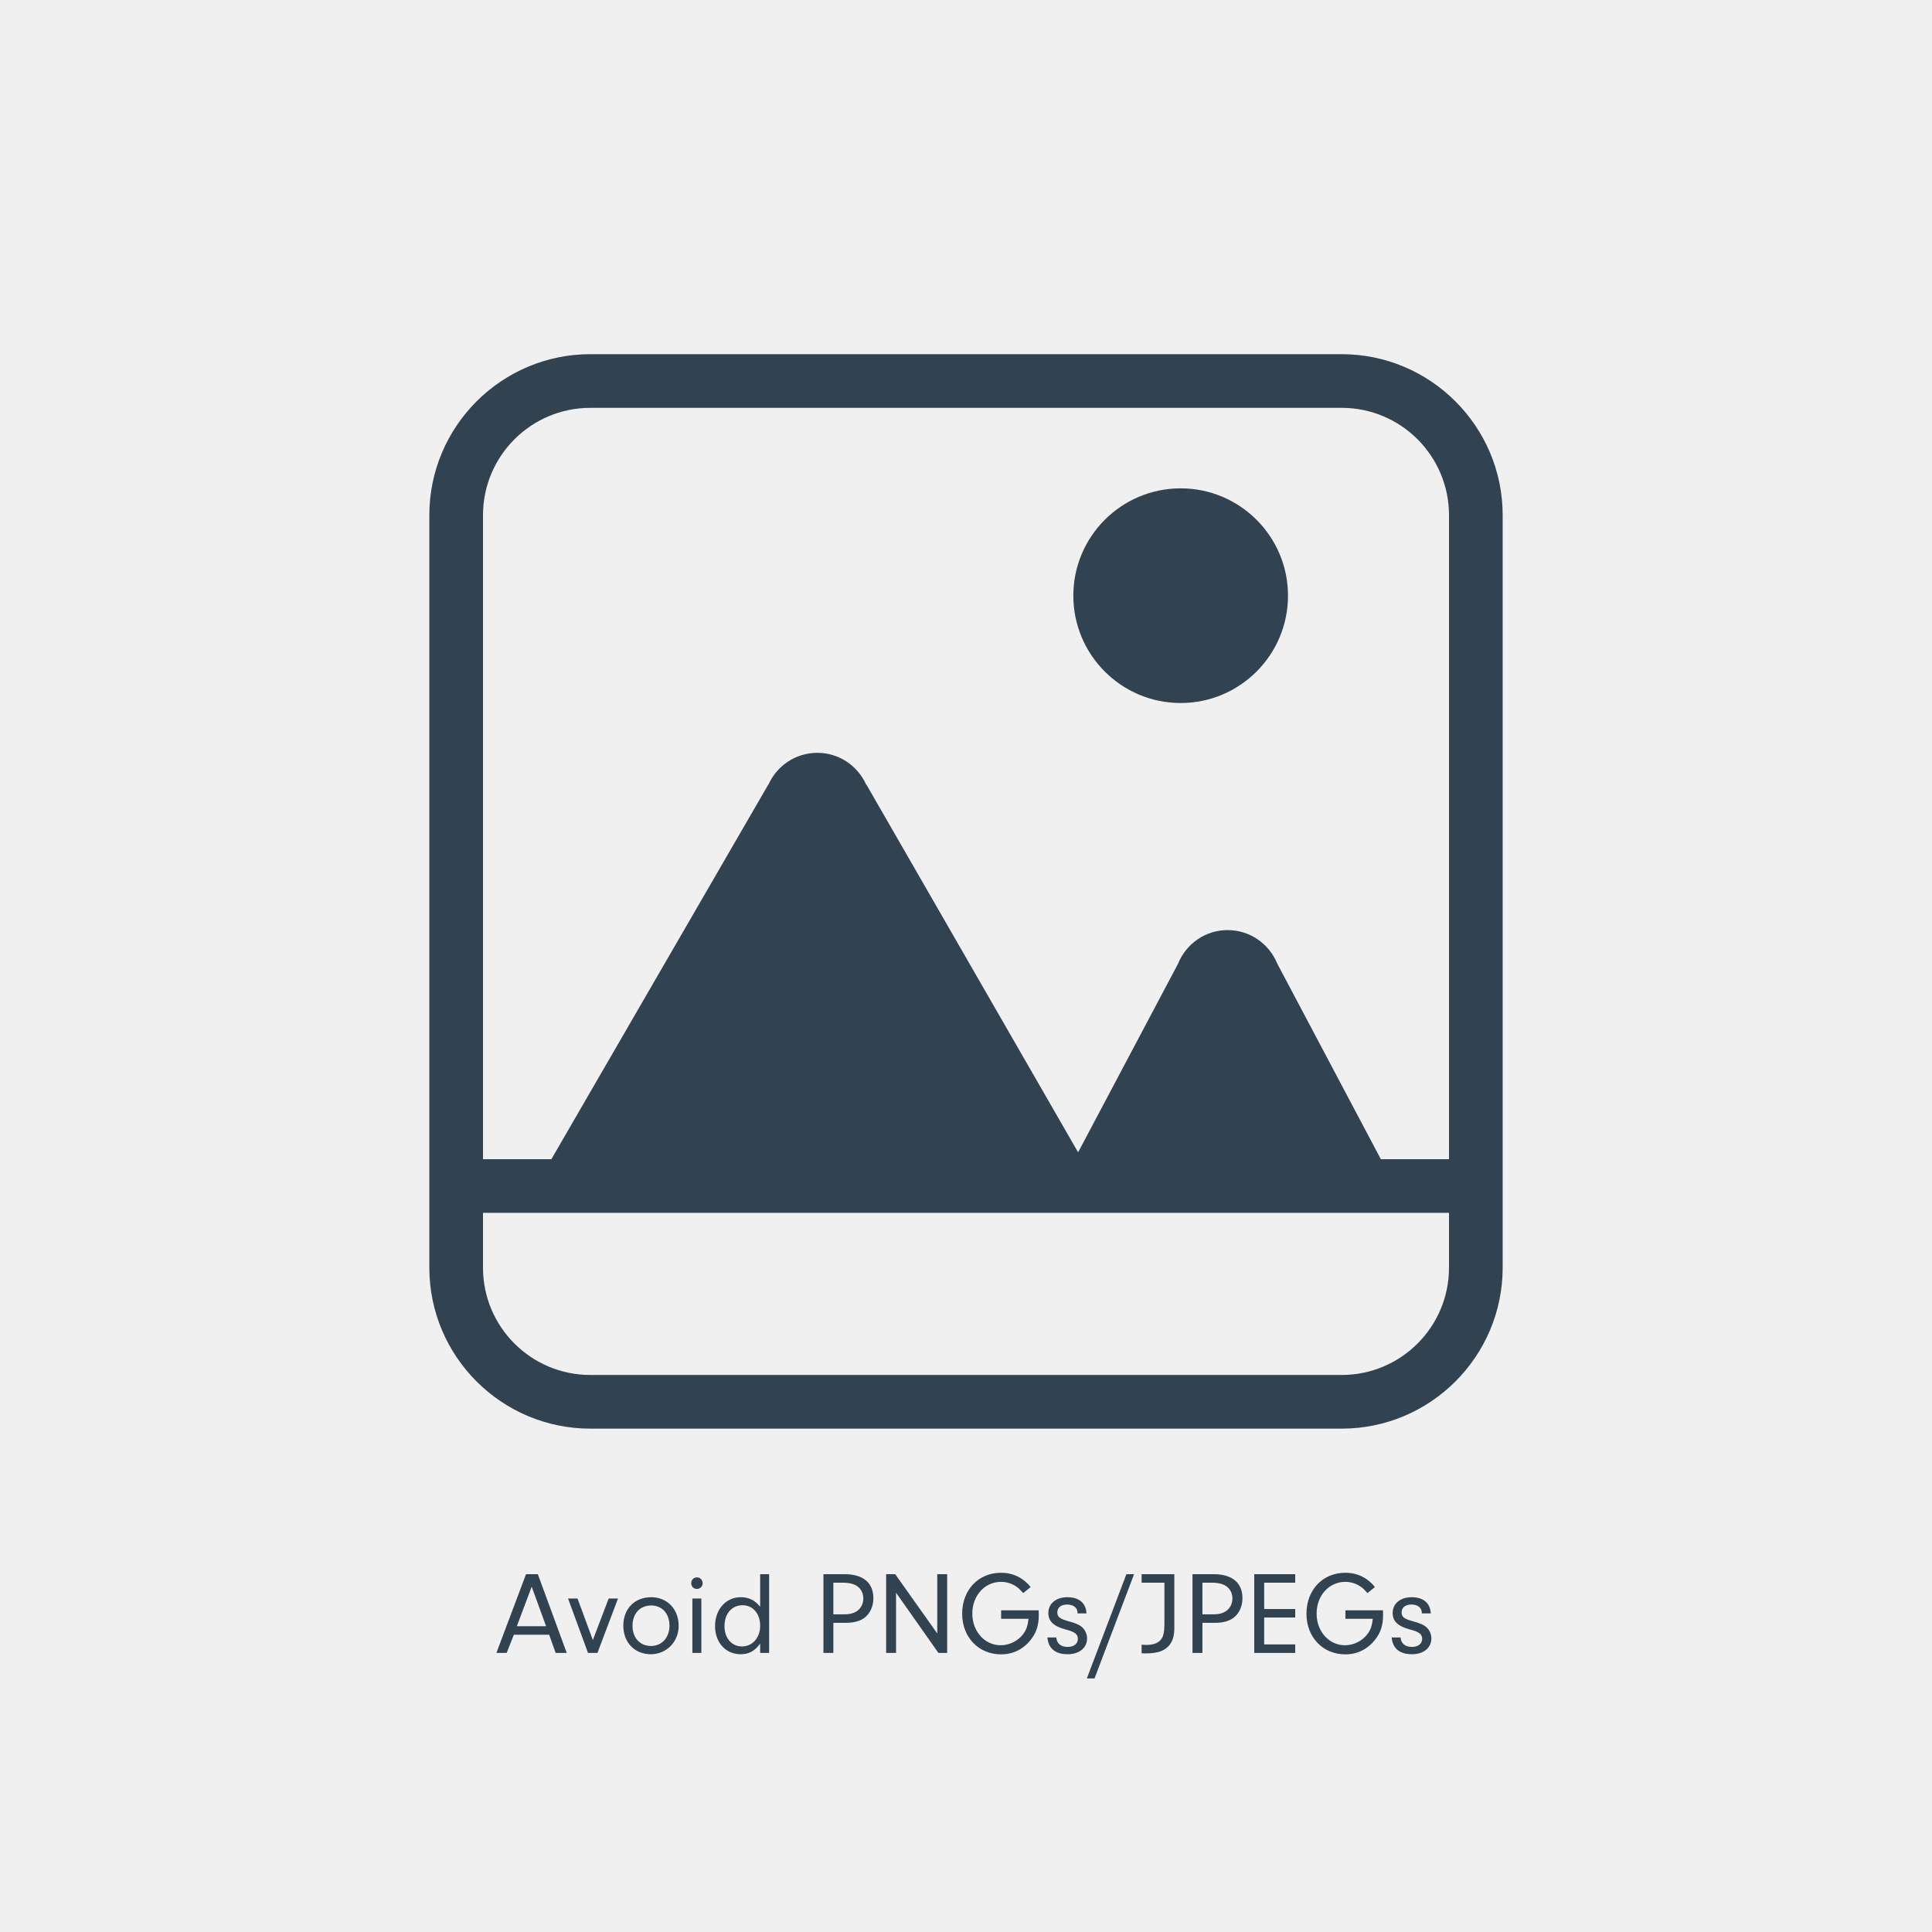
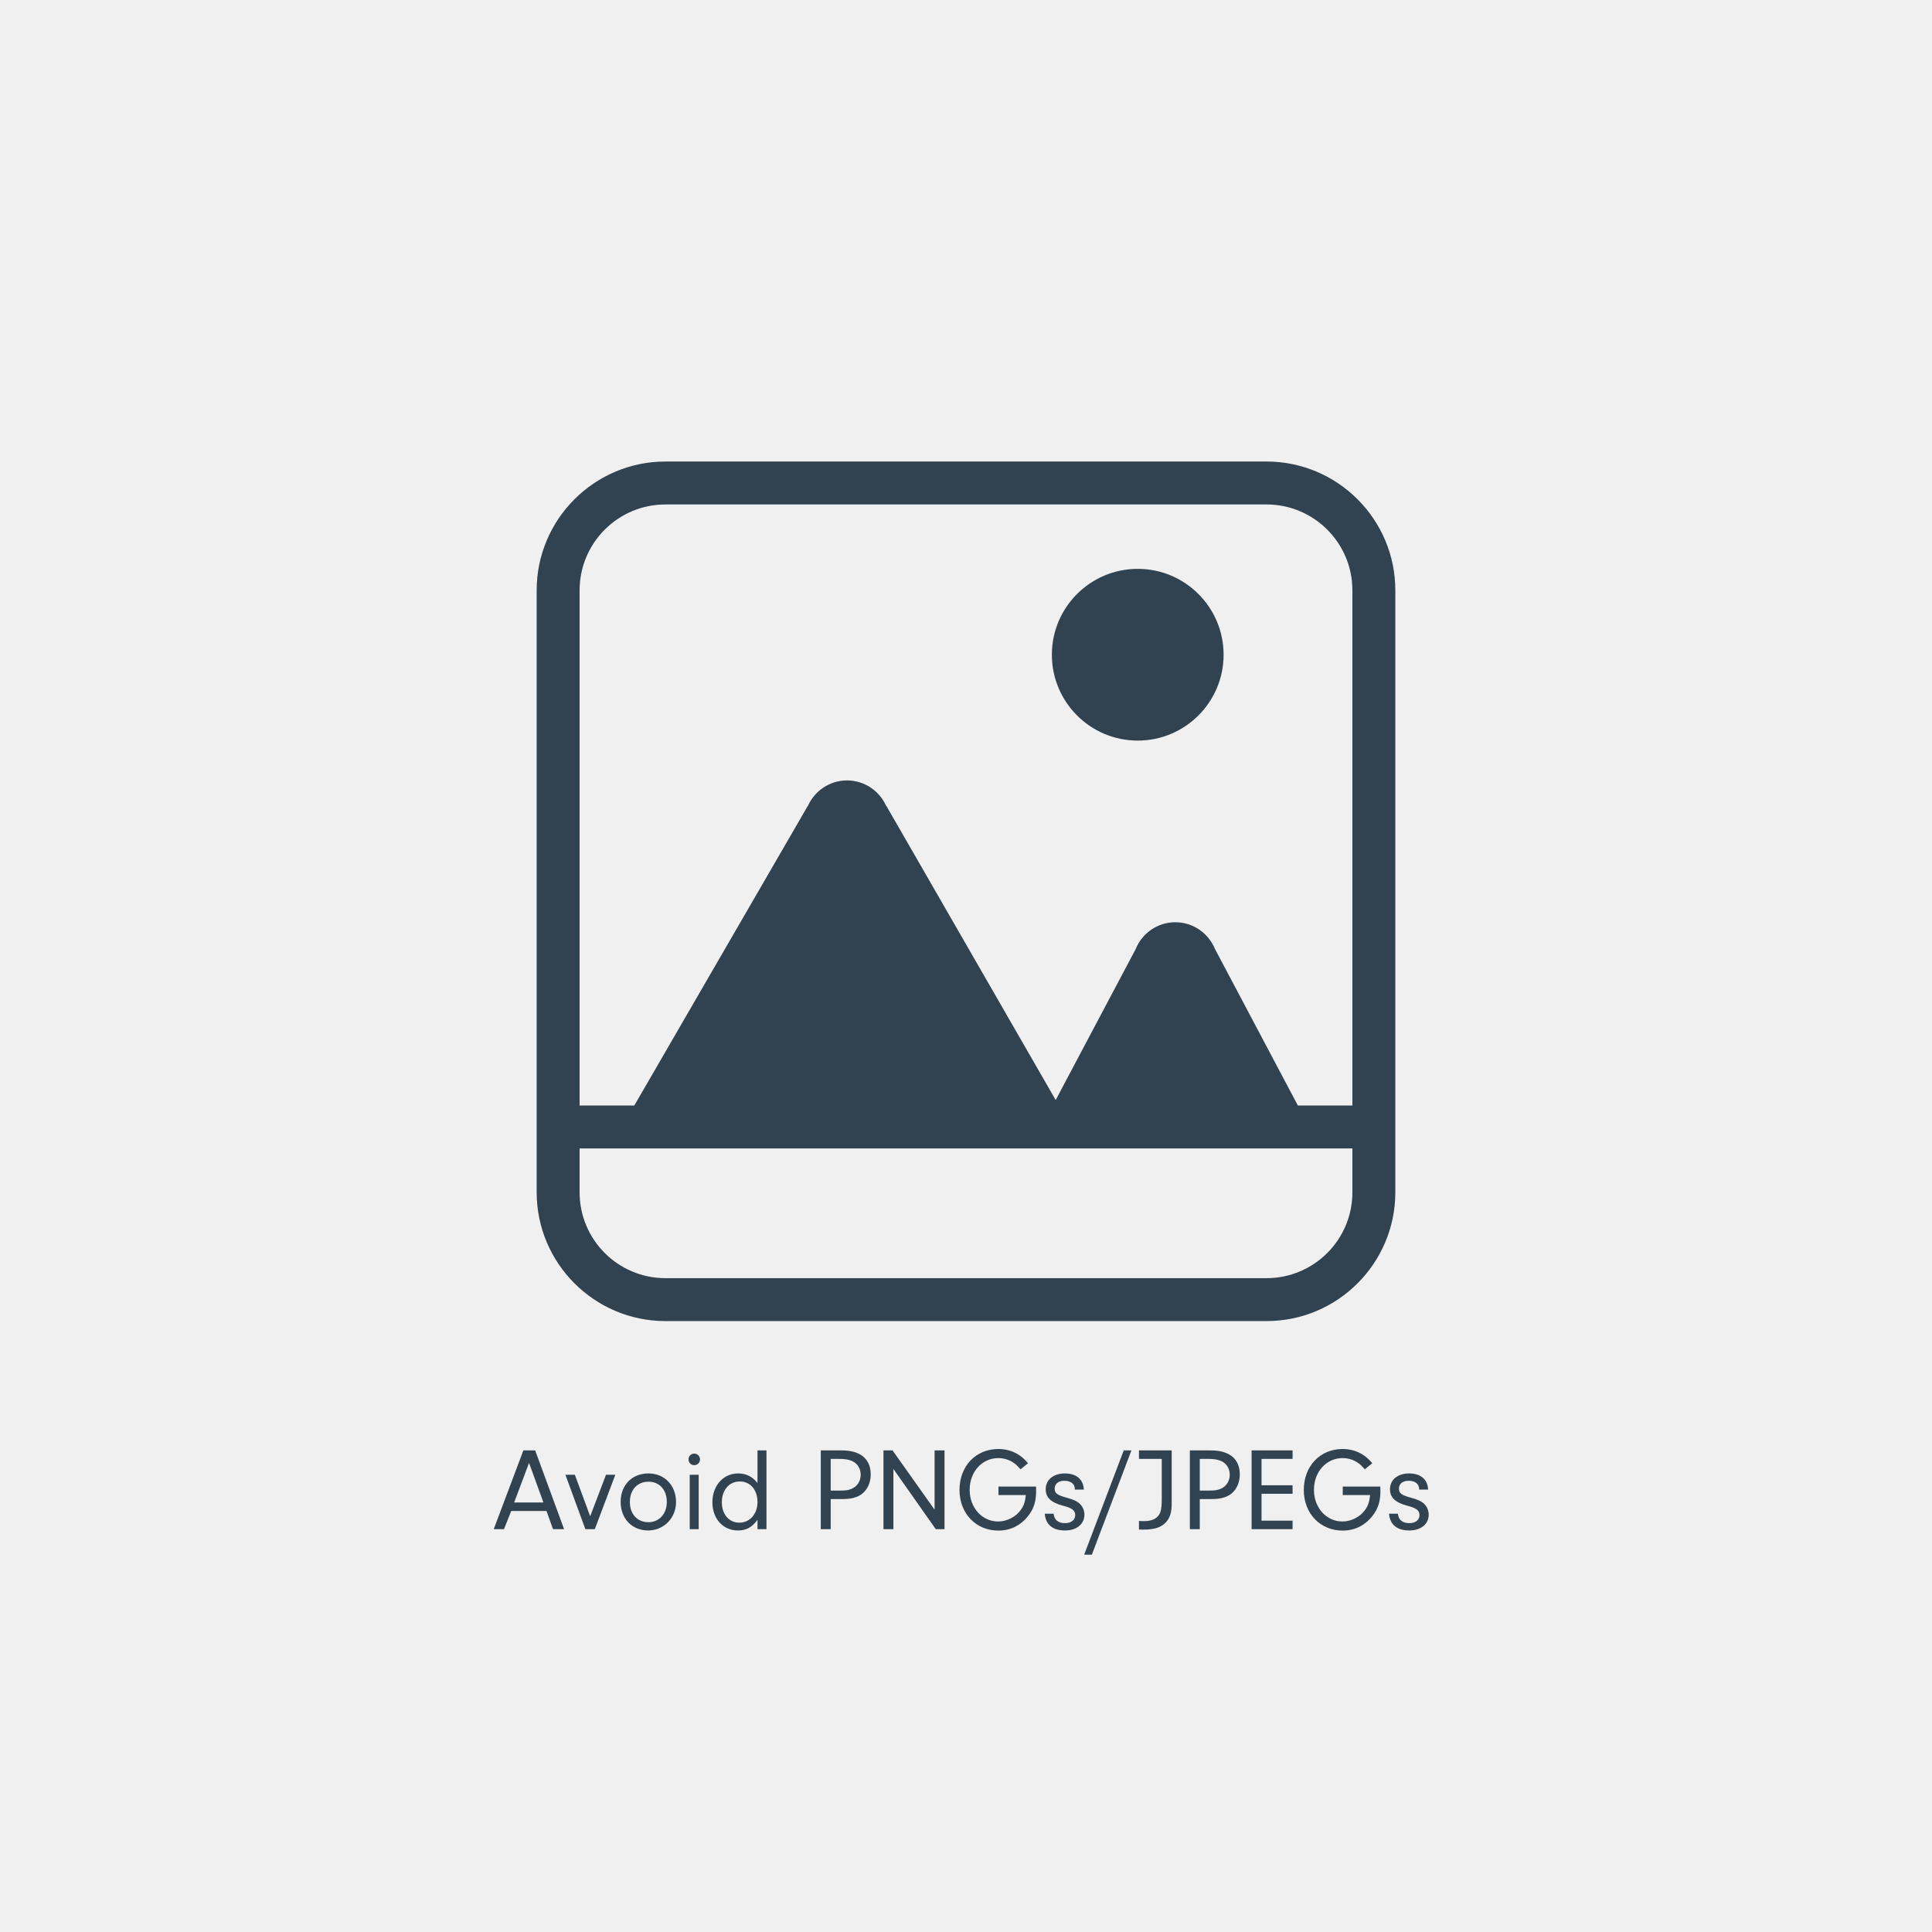
<svg xmlns="http://www.w3.org/2000/svg" xmlns:xlink="http://www.w3.org/1999/xlink" width="180" height="180" viewBox="0 0 180 180">
  <defs>
-     <path id="1-a" d="M105,84.999 L98.65,84.999 L88.995,66.769 C88.245,64.944 86.465,63.654 84.375,63.654 C82.27,63.654 80.49,64.959 79.75,66.799 L70.445,84.359 L50.73,50.114 L50.705,50.114 C49.925,48.364 48.185,47.139 46.145,47.139 C44.105,47.139 42.365,48.364 41.585,50.114 L41.57,50.114 L21.37,84.999 L15,84.999 L15,24.998 C15,19.479 19.48,14.998 25,14.998 L95,14.998 C100.52,14.998 105,19.479 105,24.998 L105,84.999 Z M105,95.103 C105,100.629 100.52,105.103 95,105.103 L25,105.103 C19.48,105.103 15,100.629 15,95.103 L15,89.999 L105,89.999 L105,95.103 Z M95,9.998 L25,9.998 C16.73,9.998 10,16.729 10,24.998 L10,95.103 C10,103.374 16.73,110.103 25,110.103 L95,110.103 C103.27,110.103 110,103.374 110,95.103 L110,24.998 C110,16.729 103.27,9.998 95,9.998 Z M80,22.498 C74.48,22.498 70,26.979 70,32.498 C70,38.019 74.48,42.498 80,42.498 C85.52,42.498 90,38.019 90,32.498 C90,26.979 85.52,22.498 80,22.498" />
+     <path id="1-a" d="M84,67.999 L78.92,67.999 L71.196,53.415 C70.596,51.955 69.172,50.923 67.5,50.923 C65.816,50.923 64.392,51.967 63.8,53.439 L56.356,67.487 L40.584,40.091 L40.564,40.091 C39.94,38.691 38.548,37.711 36.916,37.711 C35.284,37.711 33.892,38.691 33.268,40.091 L33.256,40.091 L17.096,67.999 L12,67.999 L12,19.999 C12,15.583 15.584,11.999 20,11.999 L76,11.999 C80.416,11.999 84,15.583 84,19.999 L84,67.999 Z M84,76.083 C84,80.503 80.416,84.083 76,84.083 L20,84.083 C15.584,84.083 12,80.503 12,76.083 L12,71.999 L84,71.999 L84,76.083 Z M76,7.999 L20,7.999 C13.384,7.999 8,13.383 8,19.999 L8,76.083 C8,82.699 13.384,88.083 20,88.083 L76,88.083 C82.616,88.083 88,82.699 88,76.083 L88,19.999 C88,13.383 82.616,7.999 76,7.999 Z M64,17.999 C59.584,17.999 56,21.583 56,25.999 C56,30.415 59.584,33.999 64,33.999 C68.416,33.999 72,30.415 72,25.999 C72,21.583 68.416,17.999 64,17.999" />
  </defs>
  <g fill="none" fill-rule="evenodd">
    <rect width="180" height="180" fill="#FFF" fill-opacity=".01" fill-rule="nonzero" />
-     <g transform="translate(30 23)">
-       <path d="M21.42,85 L10,85 L10,24.998 C10,16.729 16.73,9.998 25,9.998 L95,9.998 C103.27,9.998 110,16.729 110,24.998 L110,85 L21.42,85 L98.66,84.999 L88.675,66.074 C87.554,64.432 86.118,63.611 84.369,63.611 C82.62,63.611 81.164,64.432 80,66.074 L70.437,84.404 L50.676,50.064 C49.567,48.12 48.027,47.148 46.056,47.148 C44.084,47.148 42.613,48.12 41.641,50.064 L21.42,85 Z M110,90 L110,95.103 C110,103.374 103.27,110.103 95,110.103 L25,110.103 C16.73,110.103 10,103.374 10,95.103 L10,90 L110,90 Z M80,22.498 C74.48,22.498 70,26.979 70,32.498 C70,38.019 74.48,42.498 80,42.498 C85.52,42.498 90,38.019 90,32.498 C90,26.979 85.52,22.498 80,22.498 Z" />
+     <g transform="translate(42 35)">
+       <path d="M17.136,68 L8,68 L8,19.999 C8,13.383 13.384,7.999 20,7.999 L76,7.999 C82.616,7.999 88,13.383 88,19.999 L88,68 L17.136,68 L78.928,67.999 L70.94,52.859 C70.043,51.546 68.895,50.889 67.495,50.889 C66.096,50.889 64.931,51.546 64,52.859 L56.35,67.524 L40.541,40.051 C39.654,38.496 38.422,37.719 36.844,37.719 C35.267,37.719 34.09,38.496 33.313,40.051 L17.136,68 Z M88,72 L88,76.083 C88,82.699 82.616,88.083 76,88.083 L20,88.083 C13.384,88.083 8,82.699 8,76.083 L8,72 L88,72 Z M64,17.999 C59.584,17.999 56,21.583 56,25.999 C56,30.415 59.584,33.999 64,33.999 C68.416,33.999 72,30.415 72,25.999 C72,21.583 68.416,17.999 64,17.999 Z" />
      <use fill="#314351" xlink:href="#1-a" />
-       <path fill="#314351" d="M21.165,129.306 L17.875,129.306 L17.204,131 L16.247,131 L19.009,123.663 L20.108,123.663 L22.803,131 L21.77,131 L21.165,129.306 Z M20.878,128.514 L19.537,124.829 L18.151,128.514 L20.878,128.514 Z M26.709,125.929 L27.578,125.929 L25.663,131 L24.784,131 L22.924,125.929 L23.805,125.929 L25.235,129.801 L26.709,125.929 Z M30.669,125.808 C32.164,125.808 33.231,126.919 33.231,128.481 C33.231,129.966 32.087,131.121 30.636,131.121 C29.128,131.121 28.073,130.021 28.073,128.459 C28.073,126.886 29.128,125.808 30.669,125.808 Z M30.669,126.578 C29.623,126.578 28.93,127.337 28.93,128.47 C28.93,129.592 29.623,130.351 30.657,130.351 C31.659,130.351 32.373,129.57 32.373,128.47 C32.373,127.337 31.692,126.578 30.669,126.578 Z M35.343,125.929 L35.343,131 L34.508,131 L34.508,125.929 L35.343,125.929 Z M34.937,123.96 C35.233,123.96 35.465,124.202 35.465,124.51 C35.465,124.807 35.222,125.038 34.925,125.038 C34.629,125.038 34.398,124.807 34.398,124.499 C34.398,124.191 34.629,123.96 34.937,123.96 Z M40.822,126.699 L40.822,123.663 L41.657,123.663 L41.657,131 L40.822,131 L40.822,130.131 C40.316,130.824 39.776,131.121 39.007,131.121 C37.609,131.121 36.62,130.032 36.62,128.492 C36.62,126.952 37.632,125.808 39.007,125.808 C39.755,125.808 40.327,126.083 40.822,126.699 Z M39.182,126.556 C38.181,126.556 37.499,127.348 37.499,128.503 C37.499,129.614 38.17,130.395 39.127,130.395 C40.106,130.395 40.822,129.581 40.822,128.481 C40.822,127.337 40.151,126.556 39.182,126.556 Z M47.642,128.195 L47.642,131 L46.718,131 L46.718,123.663 L48.675,123.663 C50.413,123.663 51.37,124.455 51.37,125.907 C51.37,126.633 51.084,127.282 50.59,127.689 C50.16,128.03 49.589,128.195 48.775,128.195 L47.642,128.195 Z M47.642,127.403 L48.599,127.403 C48.995,127.403 49.258,127.37 49.511,127.271 C50.072,127.073 50.435,126.556 50.435,125.929 C50.435,125.302 50.084,124.796 49.501,124.598 C49.215,124.499 48.917,124.455 48.477,124.455 L47.642,124.455 L47.642,127.403 Z M53.483,125.39 L53.483,131 L52.559,131 L52.559,123.663 L53.406,123.663 L57.322,129.185 L57.322,123.663 L58.245,123.663 L58.245,131 L57.431,131 L53.483,125.39 Z M63.273,127.029 L66.77,127.029 C66.781,127.183 66.781,127.381 66.781,127.447 C66.781,128.426 66.561,129.108 66.022,129.79 C65.319,130.67 64.373,131.132 63.261,131.132 C61.172,131.132 59.642,129.537 59.642,127.348 C59.642,125.126 61.16,123.531 63.261,123.531 C64.373,123.531 65.329,123.993 66.022,124.862 L65.329,125.423 C65.043,125.104 64.912,124.972 64.713,124.84 C64.306,124.543 63.789,124.378 63.261,124.378 C61.743,124.378 60.589,125.654 60.589,127.337 C60.589,128.998 61.743,130.285 63.239,130.285 C64.053,130.285 64.9,129.856 65.352,129.207 C65.638,128.822 65.748,128.459 65.825,127.821 L63.273,127.821 L63.273,127.029 Z M71.225,127.315 L70.389,127.315 L70.389,127.26 C70.389,126.787 70.004,126.49 69.421,126.49 C68.861,126.49 68.508,126.776 68.508,127.216 C68.508,127.656 68.728,127.821 69.641,128.074 C70.29,128.25 70.632,128.415 70.874,128.657 C71.126,128.91 71.281,129.273 71.281,129.647 C71.281,130.527 70.555,131.121 69.477,131.121 C68.322,131.121 67.672,130.582 67.585,129.559 L68.409,129.559 C68.465,130.131 68.838,130.439 69.477,130.439 C70.049,130.439 70.422,130.142 70.422,129.691 C70.422,129.251 70.136,129.031 69.267,128.811 C68.168,128.514 67.672,128.052 67.672,127.282 C67.672,126.402 68.388,125.808 69.454,125.808 C70.532,125.808 71.181,126.358 71.225,127.315 Z M75.659,123.663 L71.974,133.376 L71.258,133.376 L74.944,123.663 L75.659,123.663 Z M79.409,123.663 L79.409,128.734 C79.409,129.768 79.025,130.45 78.243,130.802 C77.891,130.967 77.374,131.044 76.725,131.044 C76.648,131.044 76.516,131.044 76.362,131.033 L76.362,130.23 C76.582,130.252 76.692,130.252 76.814,130.252 C77.353,130.252 77.749,130.131 78.023,129.9 C78.376,129.592 78.486,129.174 78.486,128.217 L78.486,124.455 L76.362,124.455 L76.362,123.663 L79.409,123.663 Z M82.028,128.195 L82.028,131 L81.103,131 L81.103,123.663 L83.061,123.663 C84.799,123.663 85.757,124.455 85.757,125.907 C85.757,126.633 85.471,127.282 84.975,127.689 C84.546,128.03 83.975,128.195 83.16,128.195 L82.028,128.195 Z M82.028,127.403 L82.984,127.403 C83.38,127.403 83.644,127.37 83.897,127.271 C84.459,127.073 84.822,126.556 84.822,125.929 C84.822,125.302 84.469,124.796 83.886,124.598 C83.6,124.499 83.303,124.455 82.864,124.455 L82.028,124.455 L82.028,127.403 Z M87.781,124.455 L87.781,126.908 L90.674,126.908 L90.674,127.7 L87.781,127.7 L87.781,130.208 L90.674,130.208 L90.674,131 L86.856,131 L86.856,123.663 L90.674,123.663 L90.674,124.455 L87.781,124.455 Z M95.349,127.029 L98.847,127.029 C98.858,127.183 98.858,127.381 98.858,127.447 C98.858,128.426 98.638,129.108 98.099,129.79 C97.394,130.67 96.448,131.132 95.338,131.132 C93.248,131.132 91.719,129.537 91.719,127.348 C91.719,125.126 93.237,123.531 95.338,123.531 C96.448,123.531 97.406,123.993 98.099,124.862 L97.406,125.423 C97.12,125.104 96.987,124.972 96.79,124.84 C96.382,124.543 95.865,124.378 95.338,124.378 C93.82,124.378 92.665,125.654 92.665,127.337 C92.665,128.998 93.82,130.285 95.316,130.285 C96.129,130.285 96.977,129.856 97.427,129.207 C97.713,128.822 97.823,128.459 97.9,127.821 L95.349,127.821 L95.349,127.029 Z M103.302,127.315 L102.466,127.315 L102.466,127.26 C102.466,126.787 102.081,126.49 101.498,126.49 C100.936,126.49 100.585,126.776 100.585,127.216 C100.585,127.656 100.805,127.821 101.718,128.074 C102.367,128.25 102.707,128.415 102.95,128.657 C103.203,128.91 103.356,129.273 103.356,129.647 C103.356,130.527 102.63,131.121 101.552,131.121 C100.397,131.121 99.749,130.582 99.66,129.559 L100.486,129.559 C100.54,130.131 100.915,130.439 101.552,130.439 C102.124,130.439 102.499,130.142 102.499,129.691 C102.499,129.251 102.213,129.031 101.344,128.811 C100.243,128.514 99.749,128.052 99.749,127.282 C99.749,126.402 100.463,125.808 101.531,125.808 C102.609,125.808 103.257,126.358 103.302,127.315 Z" />
+       <path fill="#314351" d="M8.917,105.775 L5.628,105.775 L4.957,107.469 L4,107.469 L6.761,100.132 L7.861,100.132 L10.556,107.469 L9.522,107.469 L8.917,105.775 Z M8.631,104.983 L7.289,101.298 L5.903,104.983 L8.631,104.983 Z M14.461,102.398 L15.33,102.398 L13.416,107.469 L12.536,107.469 L10.677,102.398 L11.557,102.398 L12.987,106.27 L14.461,102.398 Z M18.421,102.277 C19.917,102.277 20.984,103.388 20.984,104.95 C20.984,106.435 19.84,107.59 18.388,107.59 C16.881,107.59 15.825,106.49 15.825,104.928 C15.825,103.355 16.881,102.277 18.421,102.277 Z M18.421,103.047 C17.376,103.047 16.683,103.806 16.683,104.939 C16.683,106.061 17.376,106.82 18.41,106.82 C19.411,106.82 20.126,106.039 20.126,104.939 C20.126,103.806 19.444,103.047 18.421,103.047 Z M23.096,102.398 L23.096,107.469 L22.26,107.469 L22.26,102.398 L23.096,102.398 Z M22.689,100.429 C22.986,100.429 23.217,100.671 23.217,100.979 C23.217,101.276 22.975,101.507 22.678,101.507 C22.381,101.507 22.15,101.276 22.15,100.968 C22.15,100.66 22.381,100.429 22.689,100.429 Z M28.574,103.168 L28.574,100.132 L29.41,100.132 L29.41,107.469 L28.574,107.469 L28.574,106.6 C28.068,107.293 27.529,107.59 26.759,107.59 C25.362,107.59 24.372,106.501 24.372,104.961 C24.372,103.421 25.384,102.277 26.759,102.277 C27.507,102.277 28.079,102.552 28.574,103.168 Z M26.935,103.025 C25.934,103.025 25.252,103.817 25.252,104.972 C25.252,106.083 25.923,106.864 26.88,106.864 C27.859,106.864 28.574,106.05 28.574,104.95 C28.574,103.806 27.903,103.025 26.935,103.025 Z M35.394,104.664 L35.394,107.469 L34.47,107.469 L34.47,100.132 L36.428,100.132 C38.166,100.132 39.123,100.924 39.123,102.376 C39.123,103.102 38.837,103.751 38.342,104.158 C37.913,104.499 37.341,104.664 36.527,104.664 L35.394,104.664 Z M35.394,103.872 L36.351,103.872 C36.747,103.872 37.011,103.839 37.264,103.74 C37.825,103.542 38.188,103.025 38.188,102.398 C38.188,101.771 37.836,101.265 37.253,101.067 C36.967,100.968 36.67,100.924 36.23,100.924 L35.394,100.924 L35.394,103.872 Z M41.235,101.859 L41.235,107.469 L40.311,107.469 L40.311,100.132 L41.158,100.132 L45.074,105.654 L45.074,100.132 L45.998,100.132 L45.998,107.469 L45.184,107.469 L41.235,101.859 Z M51.025,103.498 L54.523,103.498 C54.534,103.652 54.534,103.85 54.534,103.916 C54.534,104.895 54.314,105.577 53.775,106.259 C53.071,107.139 52.125,107.601 51.014,107.601 C48.924,107.601 47.395,106.006 47.395,103.817 C47.395,101.595 48.913,100 51.014,100 C52.125,100 53.082,100.462 53.775,101.331 L53.082,101.892 C52.796,101.573 52.664,101.441 52.466,101.309 C52.059,101.012 51.542,100.847 51.014,100.847 C49.496,100.847 48.341,102.123 48.341,103.806 C48.341,105.467 49.496,106.754 50.992,106.754 C51.806,106.754 52.653,106.325 53.104,105.676 C53.39,105.291 53.5,104.928 53.577,104.29 L51.025,104.29 L51.025,103.498 Z M58.978,103.784 L58.142,103.784 L58.142,103.729 C58.142,103.256 57.757,102.959 57.174,102.959 C56.613,102.959 56.261,103.245 56.261,103.685 C56.261,104.125 56.481,104.29 57.394,104.543 C58.043,104.719 58.384,104.884 58.626,105.126 C58.879,105.379 59.033,105.742 59.033,106.116 C59.033,106.996 58.307,107.59 57.229,107.59 C56.074,107.59 55.425,107.051 55.337,106.028 L56.162,106.028 C56.217,106.6 56.591,106.908 57.229,106.908 C57.801,106.908 58.175,106.611 58.175,106.16 C58.175,105.72 57.889,105.5 57.02,105.28 C55.92,104.983 55.425,104.521 55.425,103.751 C55.425,102.871 56.14,102.277 57.207,102.277 C58.285,102.277 58.934,102.827 58.978,103.784 Z M63.411,100.132 L59.726,109.845 L59.011,109.845 L62.696,100.132 L63.411,100.132 Z M67.162,100.132 L67.162,105.203 C67.162,106.237 66.777,106.919 65.996,107.271 C65.644,107.436 65.127,107.513 64.478,107.513 C64.401,107.513 64.269,107.513 64.115,107.502 L64.115,106.699 C64.335,106.721 64.445,106.721 64.566,106.721 C65.105,106.721 65.501,106.6 65.776,106.369 C66.128,106.061 66.238,105.643 66.238,104.686 L66.238,100.924 L64.115,100.924 L64.115,100.132 L67.162,100.132 Z M69.78,104.664 L69.78,107.469 L68.856,107.469 L68.856,100.132 L70.814,100.132 C72.552,100.132 73.509,100.924 73.509,102.376 C73.509,103.102 73.223,103.751 72.728,104.158 C72.299,104.499 71.727,104.664 70.913,104.664 L69.78,104.664 Z M69.78,103.872 L70.737,103.872 C71.133,103.872 71.397,103.839 71.65,103.74 C72.211,103.542 72.574,103.025 72.574,102.398 C72.574,101.771 72.222,101.265 71.639,101.067 C71.353,100.968 71.056,100.924 70.616,100.924 L69.78,100.924 L69.78,103.872 Z M75.533,100.924 L75.533,103.377 L78.426,103.377 L78.426,104.169 L75.533,104.169 L75.533,106.677 L78.426,106.677 L78.426,107.469 L74.609,107.469 L74.609,100.132 L78.426,100.132 L78.426,100.924 L75.533,100.924 Z M83.101,103.498 L86.599,103.498 C86.61,103.652 86.61,103.85 86.61,103.916 C86.61,104.895 86.39,105.577 85.851,106.259 C85.147,107.139 84.201,107.601 83.09,107.601 C81,107.601 79.471,106.006 79.471,103.817 C79.471,101.595 80.989,100 83.09,100 C84.201,100 85.158,100.462 85.851,101.331 L85.158,101.892 C84.872,101.573 84.74,101.441 84.542,101.309 C84.135,101.012 83.618,100.847 83.09,100.847 C81.572,100.847 80.417,102.123 80.417,103.806 C80.417,105.467 81.572,106.754 83.068,106.754 C83.882,106.754 84.729,106.325 85.18,105.676 C85.466,105.291 85.576,104.928 85.653,104.29 L83.101,104.29 L83.101,103.498 Z M91.054,103.784 L90.218,103.784 L90.218,103.729 C90.218,103.256 89.833,102.959 89.25,102.959 C88.689,102.959 88.337,103.245 88.337,103.685 C88.337,104.125 88.557,104.29 89.47,104.543 C90.119,104.719 90.46,104.884 90.702,105.126 C90.955,105.379 91.109,105.742 91.109,106.116 C91.109,106.996 90.383,107.59 89.305,107.59 C88.15,107.59 87.501,107.051 87.413,106.028 L88.238,106.028 C88.293,106.6 88.667,106.908 89.305,106.908 C89.877,106.908 90.251,106.611 90.251,106.16 C90.251,105.72 89.965,105.5 89.096,105.28 C87.996,104.983 87.501,104.521 87.501,103.751 C87.501,102.871 88.216,102.277 89.283,102.277 C90.361,102.277 91.01,102.827 91.054,103.784 Z" />
    </g>
  </g>
</svg>
